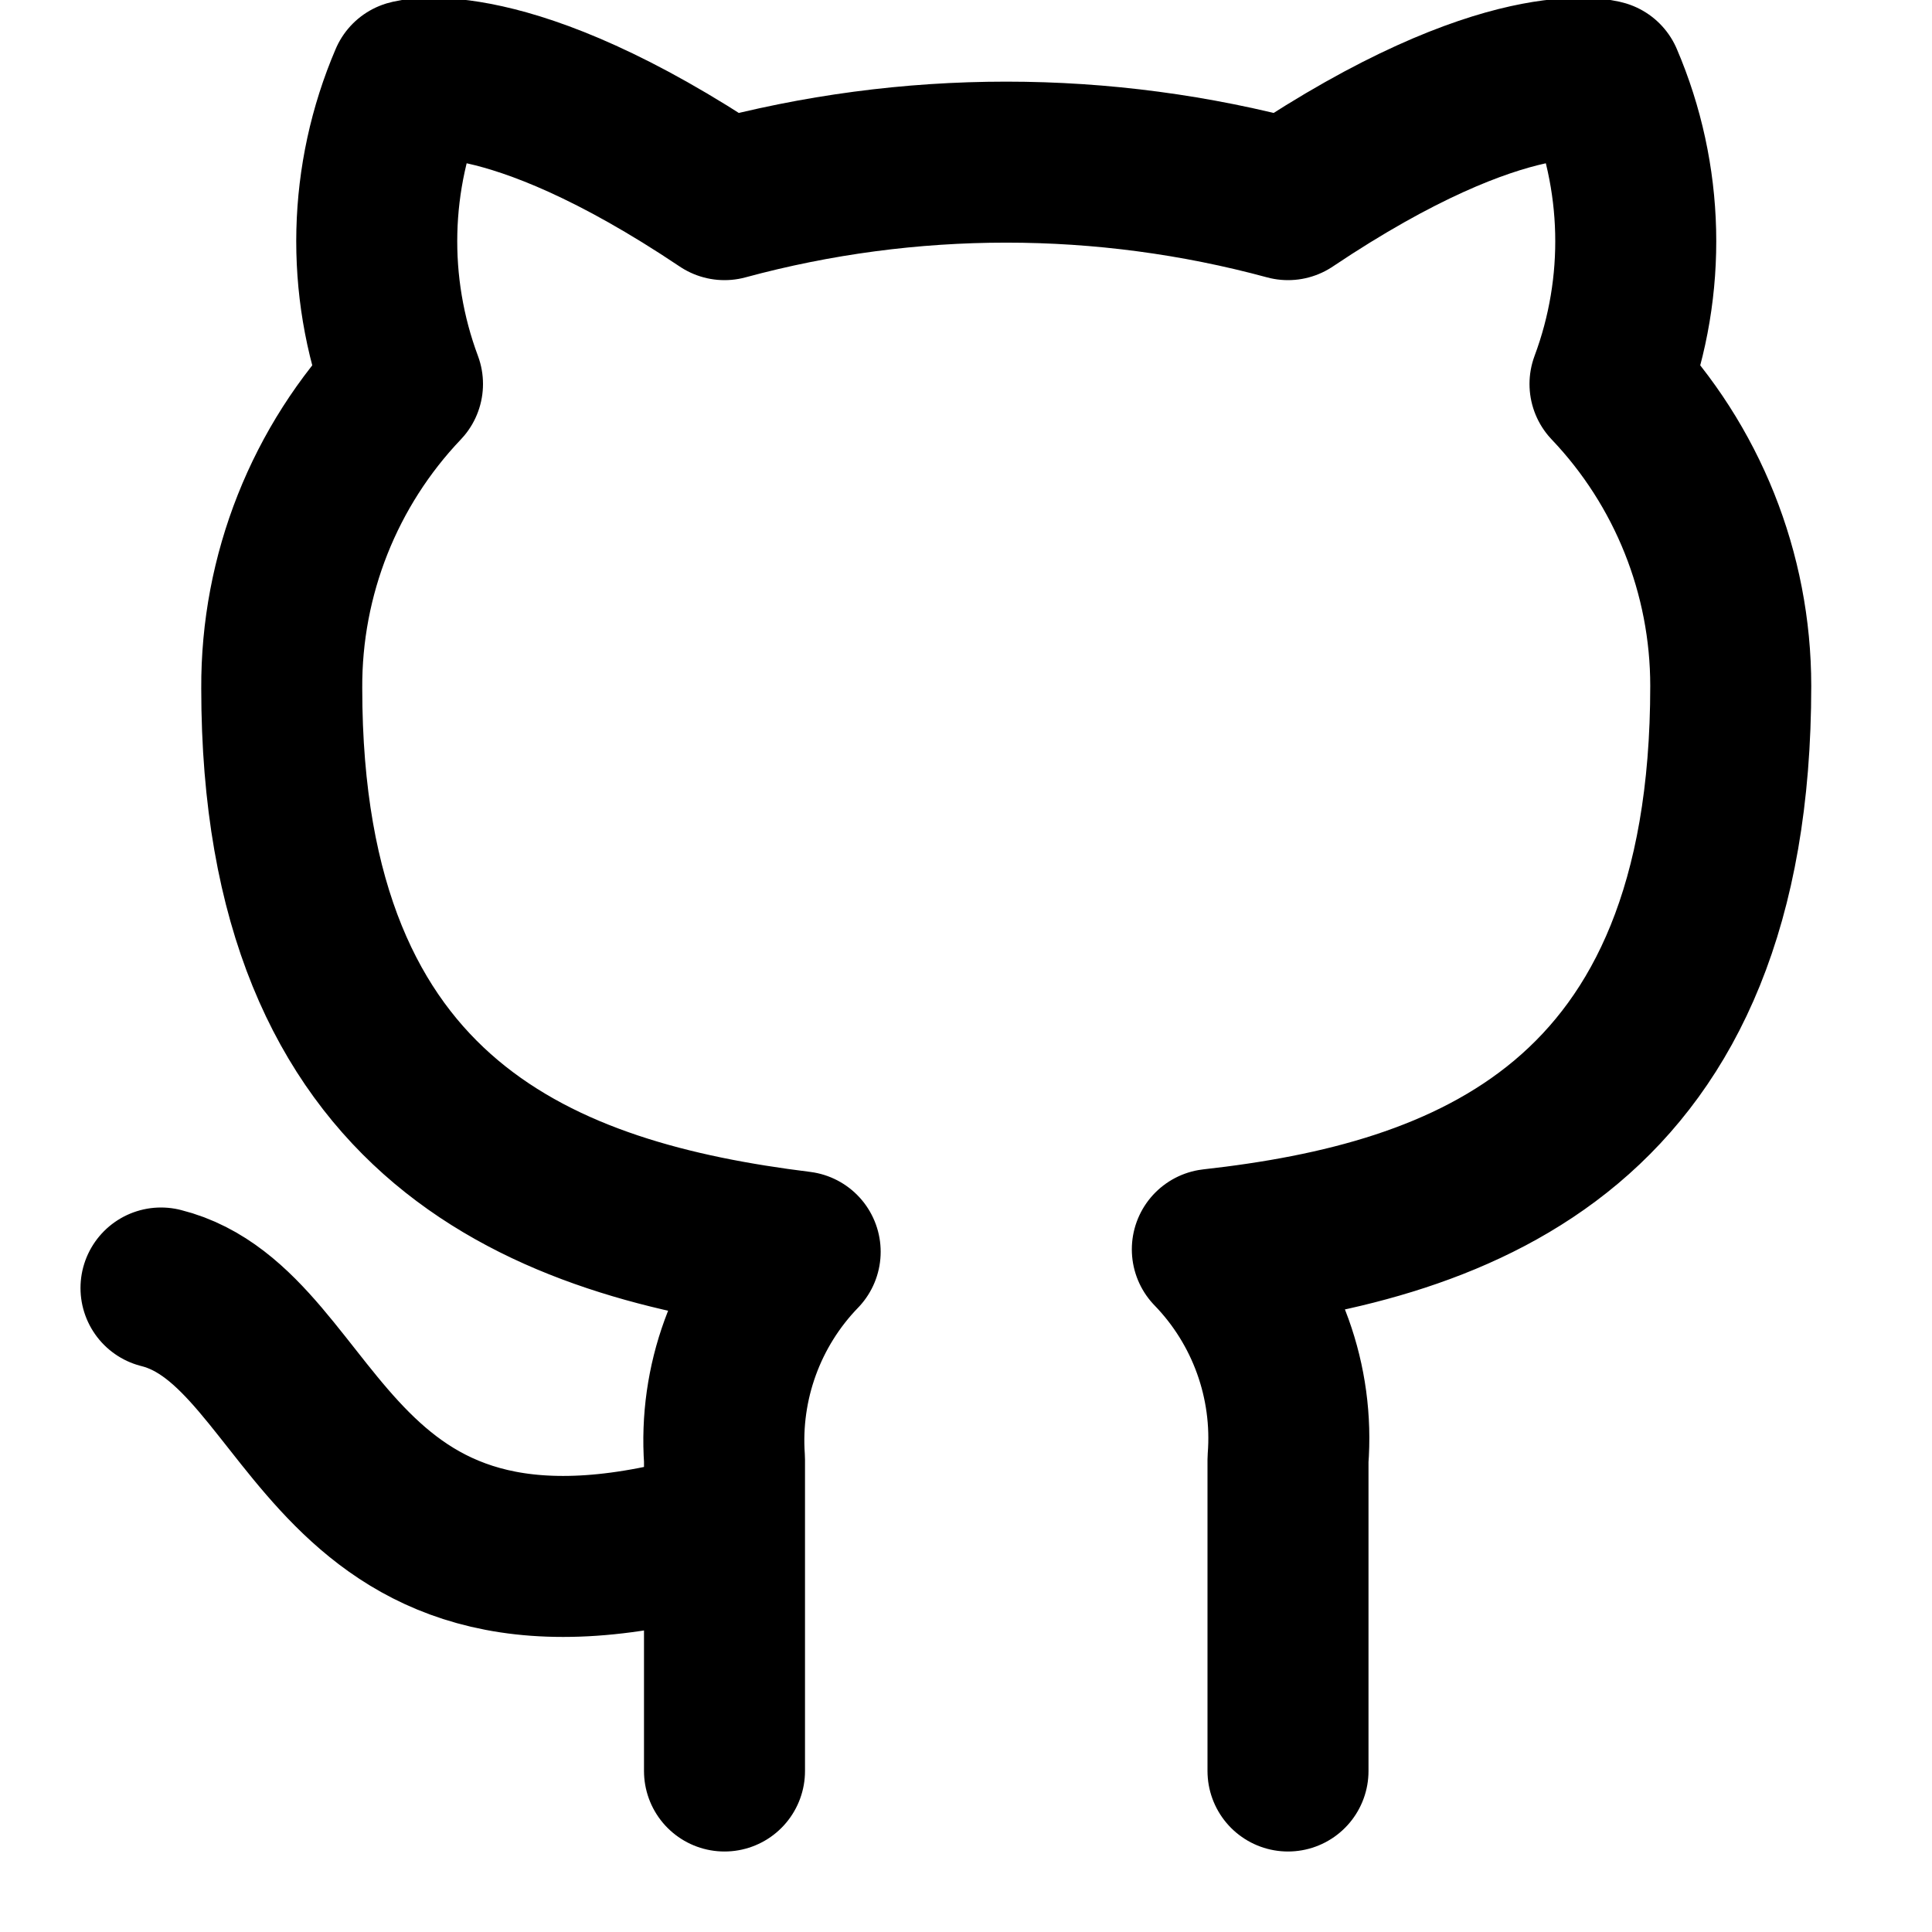
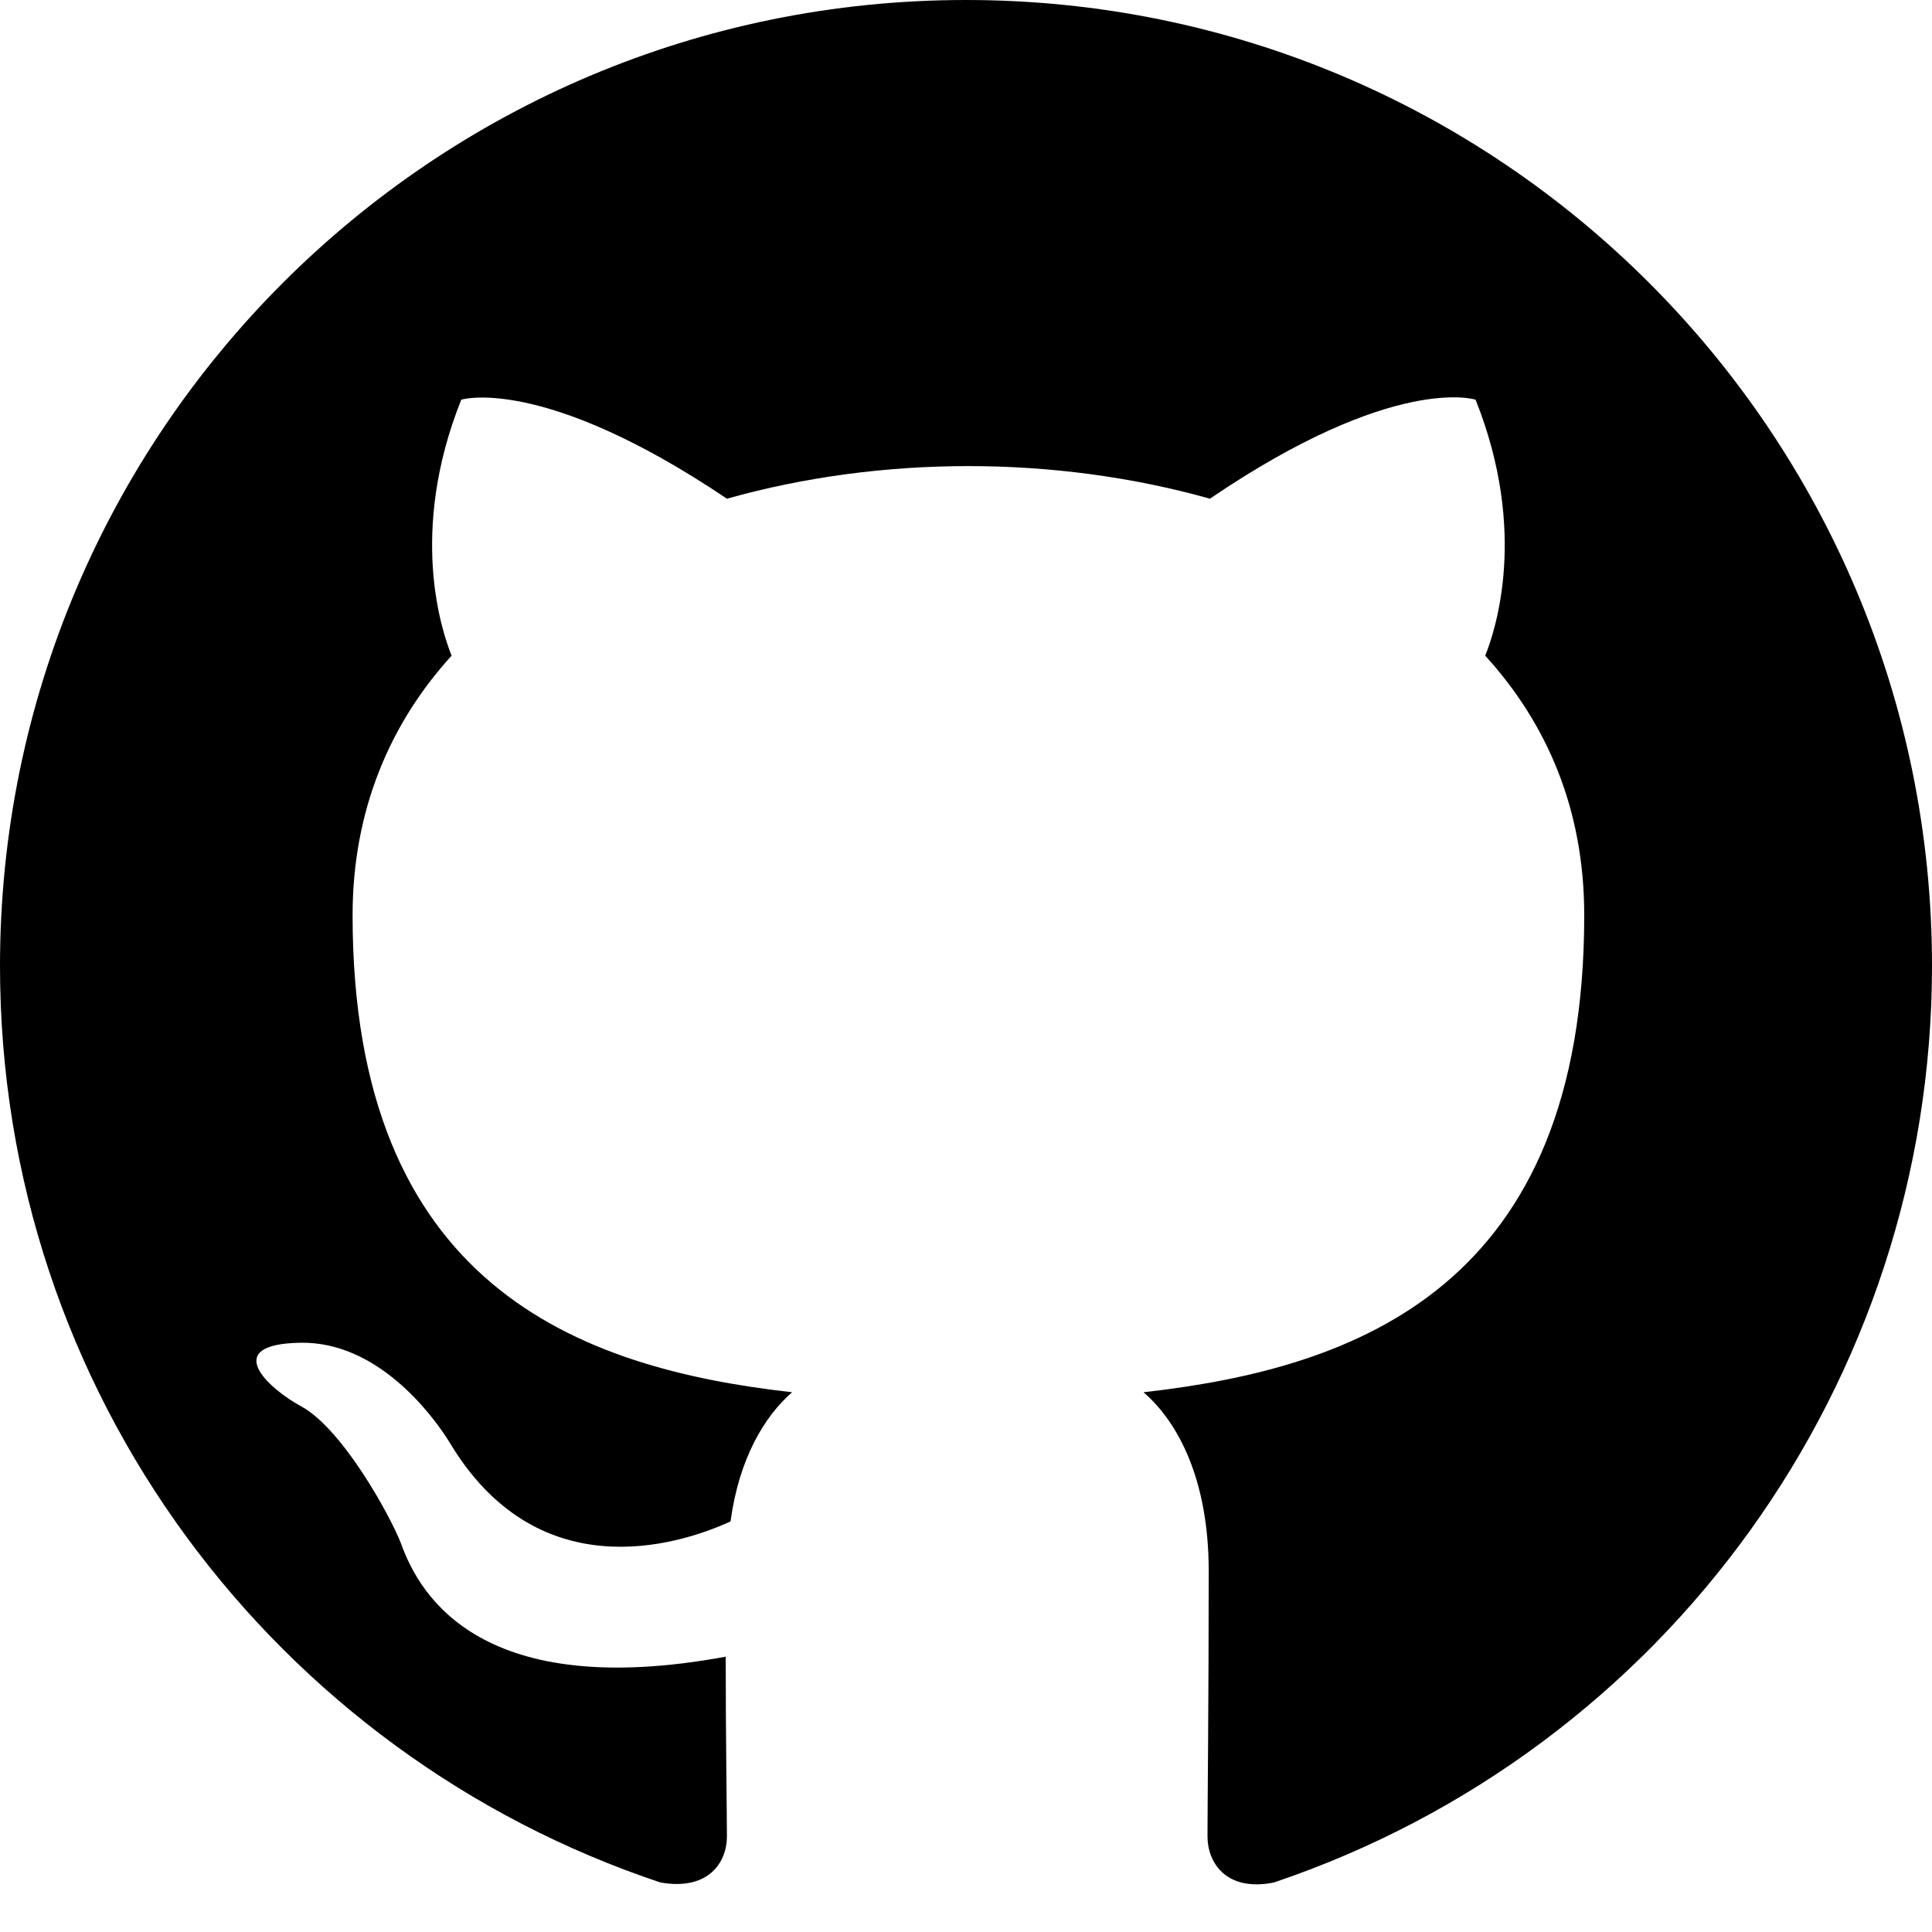
- <svg viewBox="0 0 24 24" width="24" height="24" stroke="currentColor" stroke-width="2" fill="none" stroke-linecap="round" stroke-linejoin="round" class="css-i6dzq1">
-   <path d="M9 19c-5 1.5-5-2.5-7-3m14 6v-3.87a3.37 3.37 0 0 0-.94-2.61c3.14-.35 6.44-1.54 6.44-7A5.44 5.44 0 0 0 20 4.77 5.07 5.07 0 0 0 19.91 1S18.73.65 16 2.48a13.38 13.38 0 0 0-7 0C6.27.65 5.09 1 5.09 1A5.07 5.07 0 0 0 5 4.77a5.44 5.44 0 0 0-1.5 3.78c0 5.42 3.3 6.61 6.44 7A3.37 3.37 0 0 0 9 18.13V22" />
+ <svg xmlns="http://www.w3.org/2000/svg" width="24" height="24" fill="currentColor" class="bi bi-github" viewBox="0 0 16 16">
+   <path d="M8 0C3.58 0 0 3.58 0 8c0 3.54 2.29 6.53 5.47 7.59.4.07.55-.17.55-.38 0-.19-.01-.82-.01-1.49-2.01.37-2.53-.49-2.69-.94-.09-.23-.48-.94-.82-1.13-.28-.15-.68-.52-.01-.53.63-.01 1.08.58 1.23.82.72 1.21 1.87.87 2.33.66.07-.52.28-.87.51-1.07-1.78-.2-3.64-.89-3.64-3.95 0-.87.31-1.59.82-2.15-.08-.2-.36-1.02.08-2.12 0 0 .67-.21 2.2.82.64-.18 1.32-.27 2-.27.68 0 1.36.09 2 .27 1.53-1.04 2.2-.82 2.2-.82.44 1.1.16 1.92.08 2.12.51.56.82 1.27.82 2.15 0 3.07-1.87 3.75-3.65 3.95.29.25.54.73.54 1.48 0 1.07-.01 1.93-.01 2.2 0 .21.15.46.55.38A8.012 8.012 0 0 0 16 8c0-4.42-3.58-8-8-8" />
</svg>
